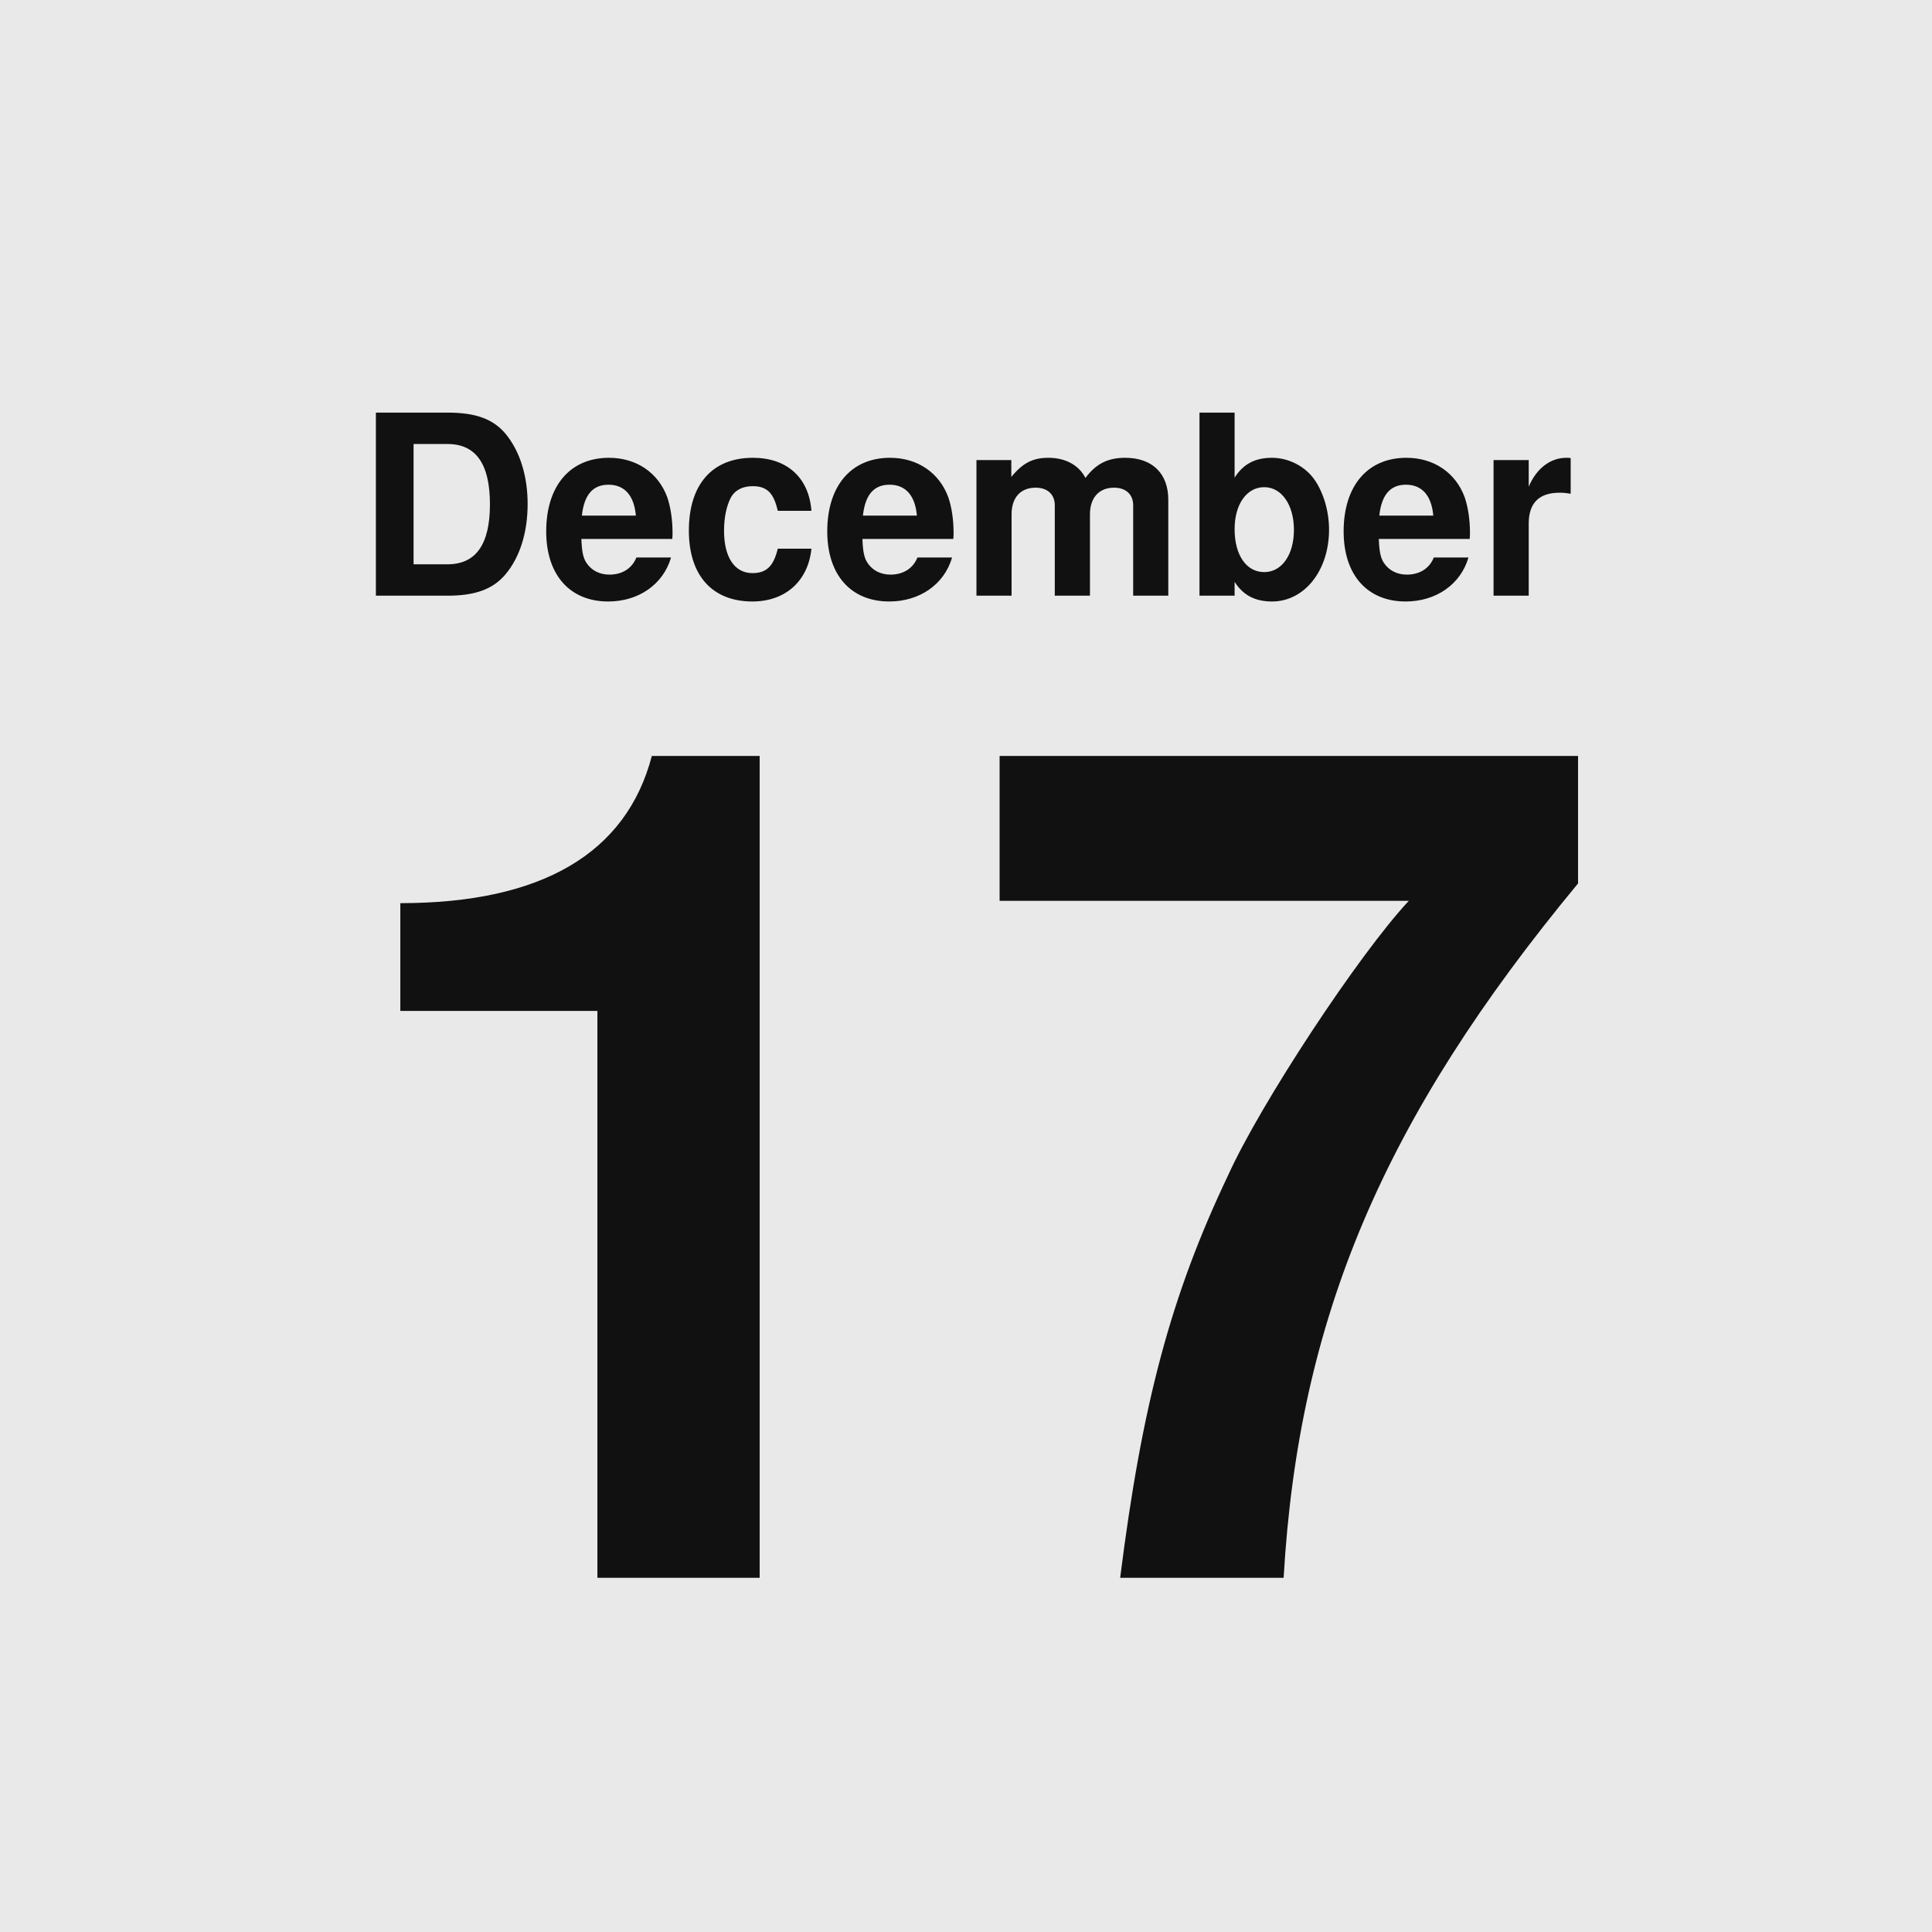
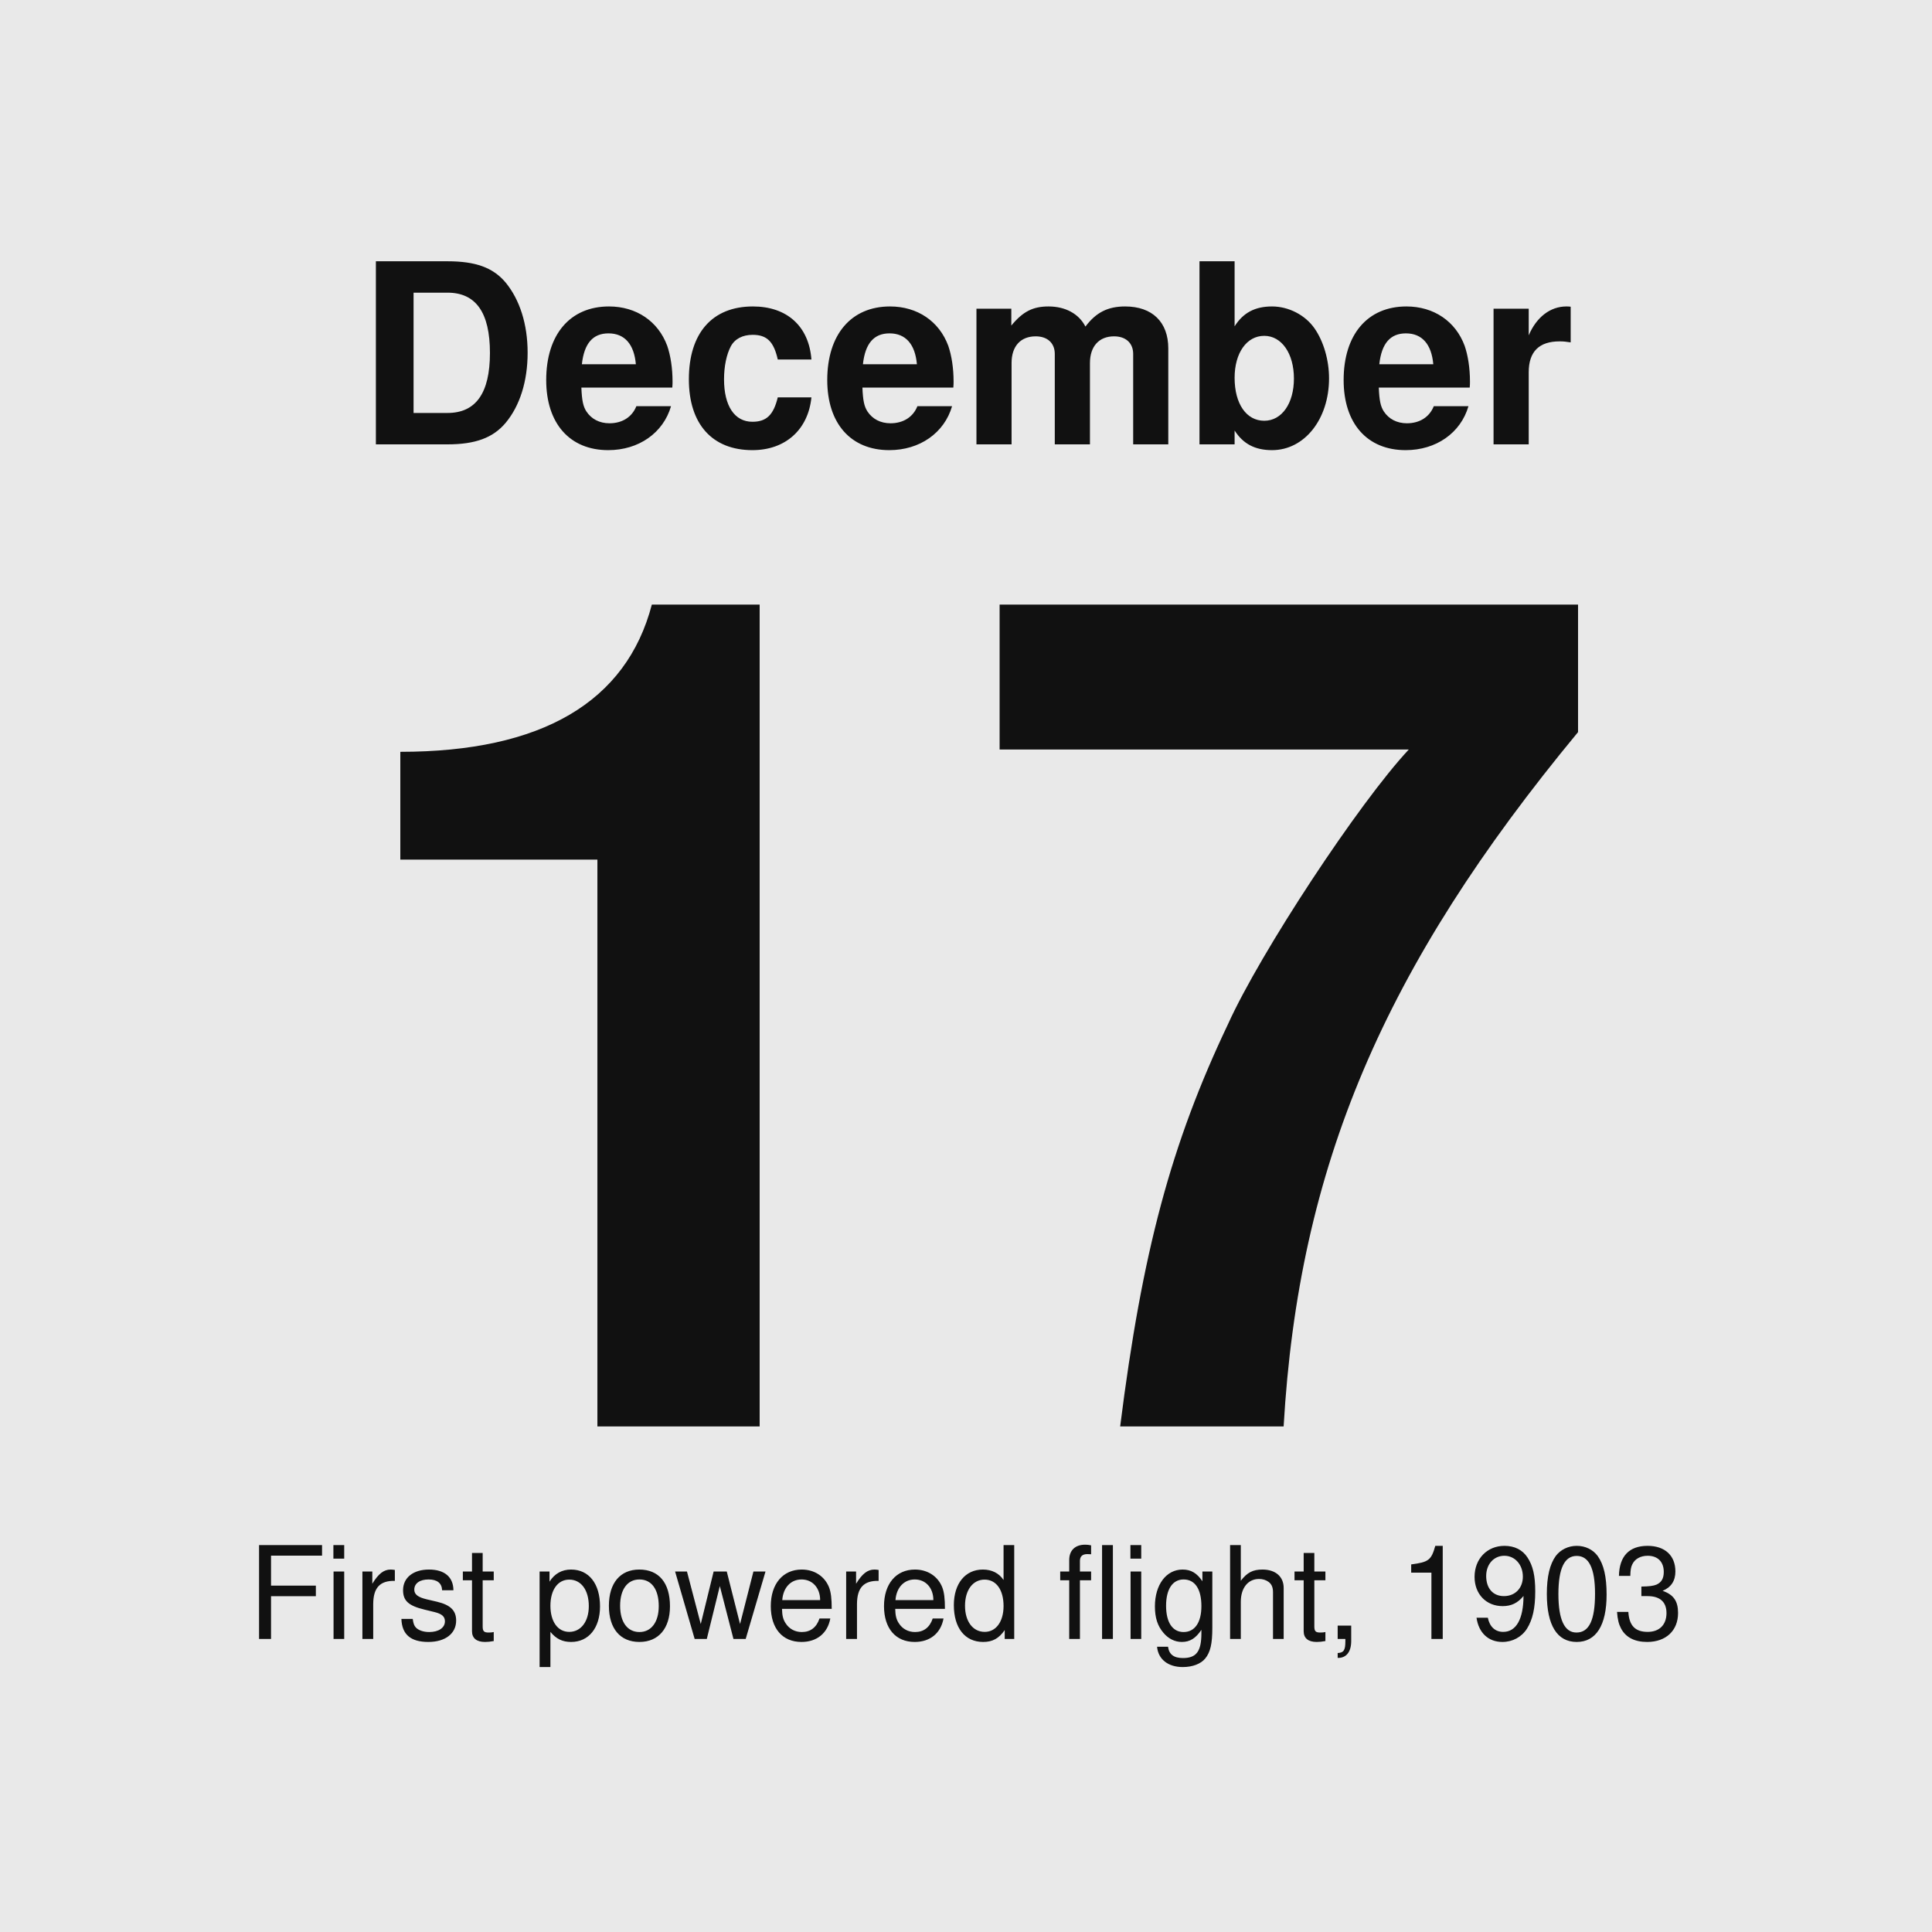
<svg xmlns="http://www.w3.org/2000/svg" width="600" height="600" viewBox="0 0 600 600">
  <rect width="600" height="600" fill="#e9e9e9" />
-   <text x="300" y="185" text-anchor="middle" font-family="Helvetica,Arial,'DejaVu Sans',Verdana,sans-serif" font-size="78" font-weight="bold" fill="#111111">December</text>
-   <text x="300" y="490" text-anchor="middle" font-family="Helvetica,Arial,'DejaVu Sans',Verdana,sans-serif" font-size="360" font-weight="bold" fill="#111111">17</text>
+   <text x="300" y="138" text-anchor="middle" font-family="Helvetica,Arial,'DejaVu Sans',Verdana,sans-serif" font-size="78" font-weight="bold" fill="#111111">December</text>
+   <text x="300" y="443" text-anchor="middle" font-family="Helvetica,Arial,'DejaVu Sans',Verdana,sans-serif" font-size="360" font-weight="bold" fill="#111111">17</text>
+   <text x="300" y="509" text-anchor="middle" font-family="Helvetica,Arial,'DejaVu Sans',Verdana,sans-serif" font-size="40" fill="#111111">First powered flight, 1903</text>
</svg>
